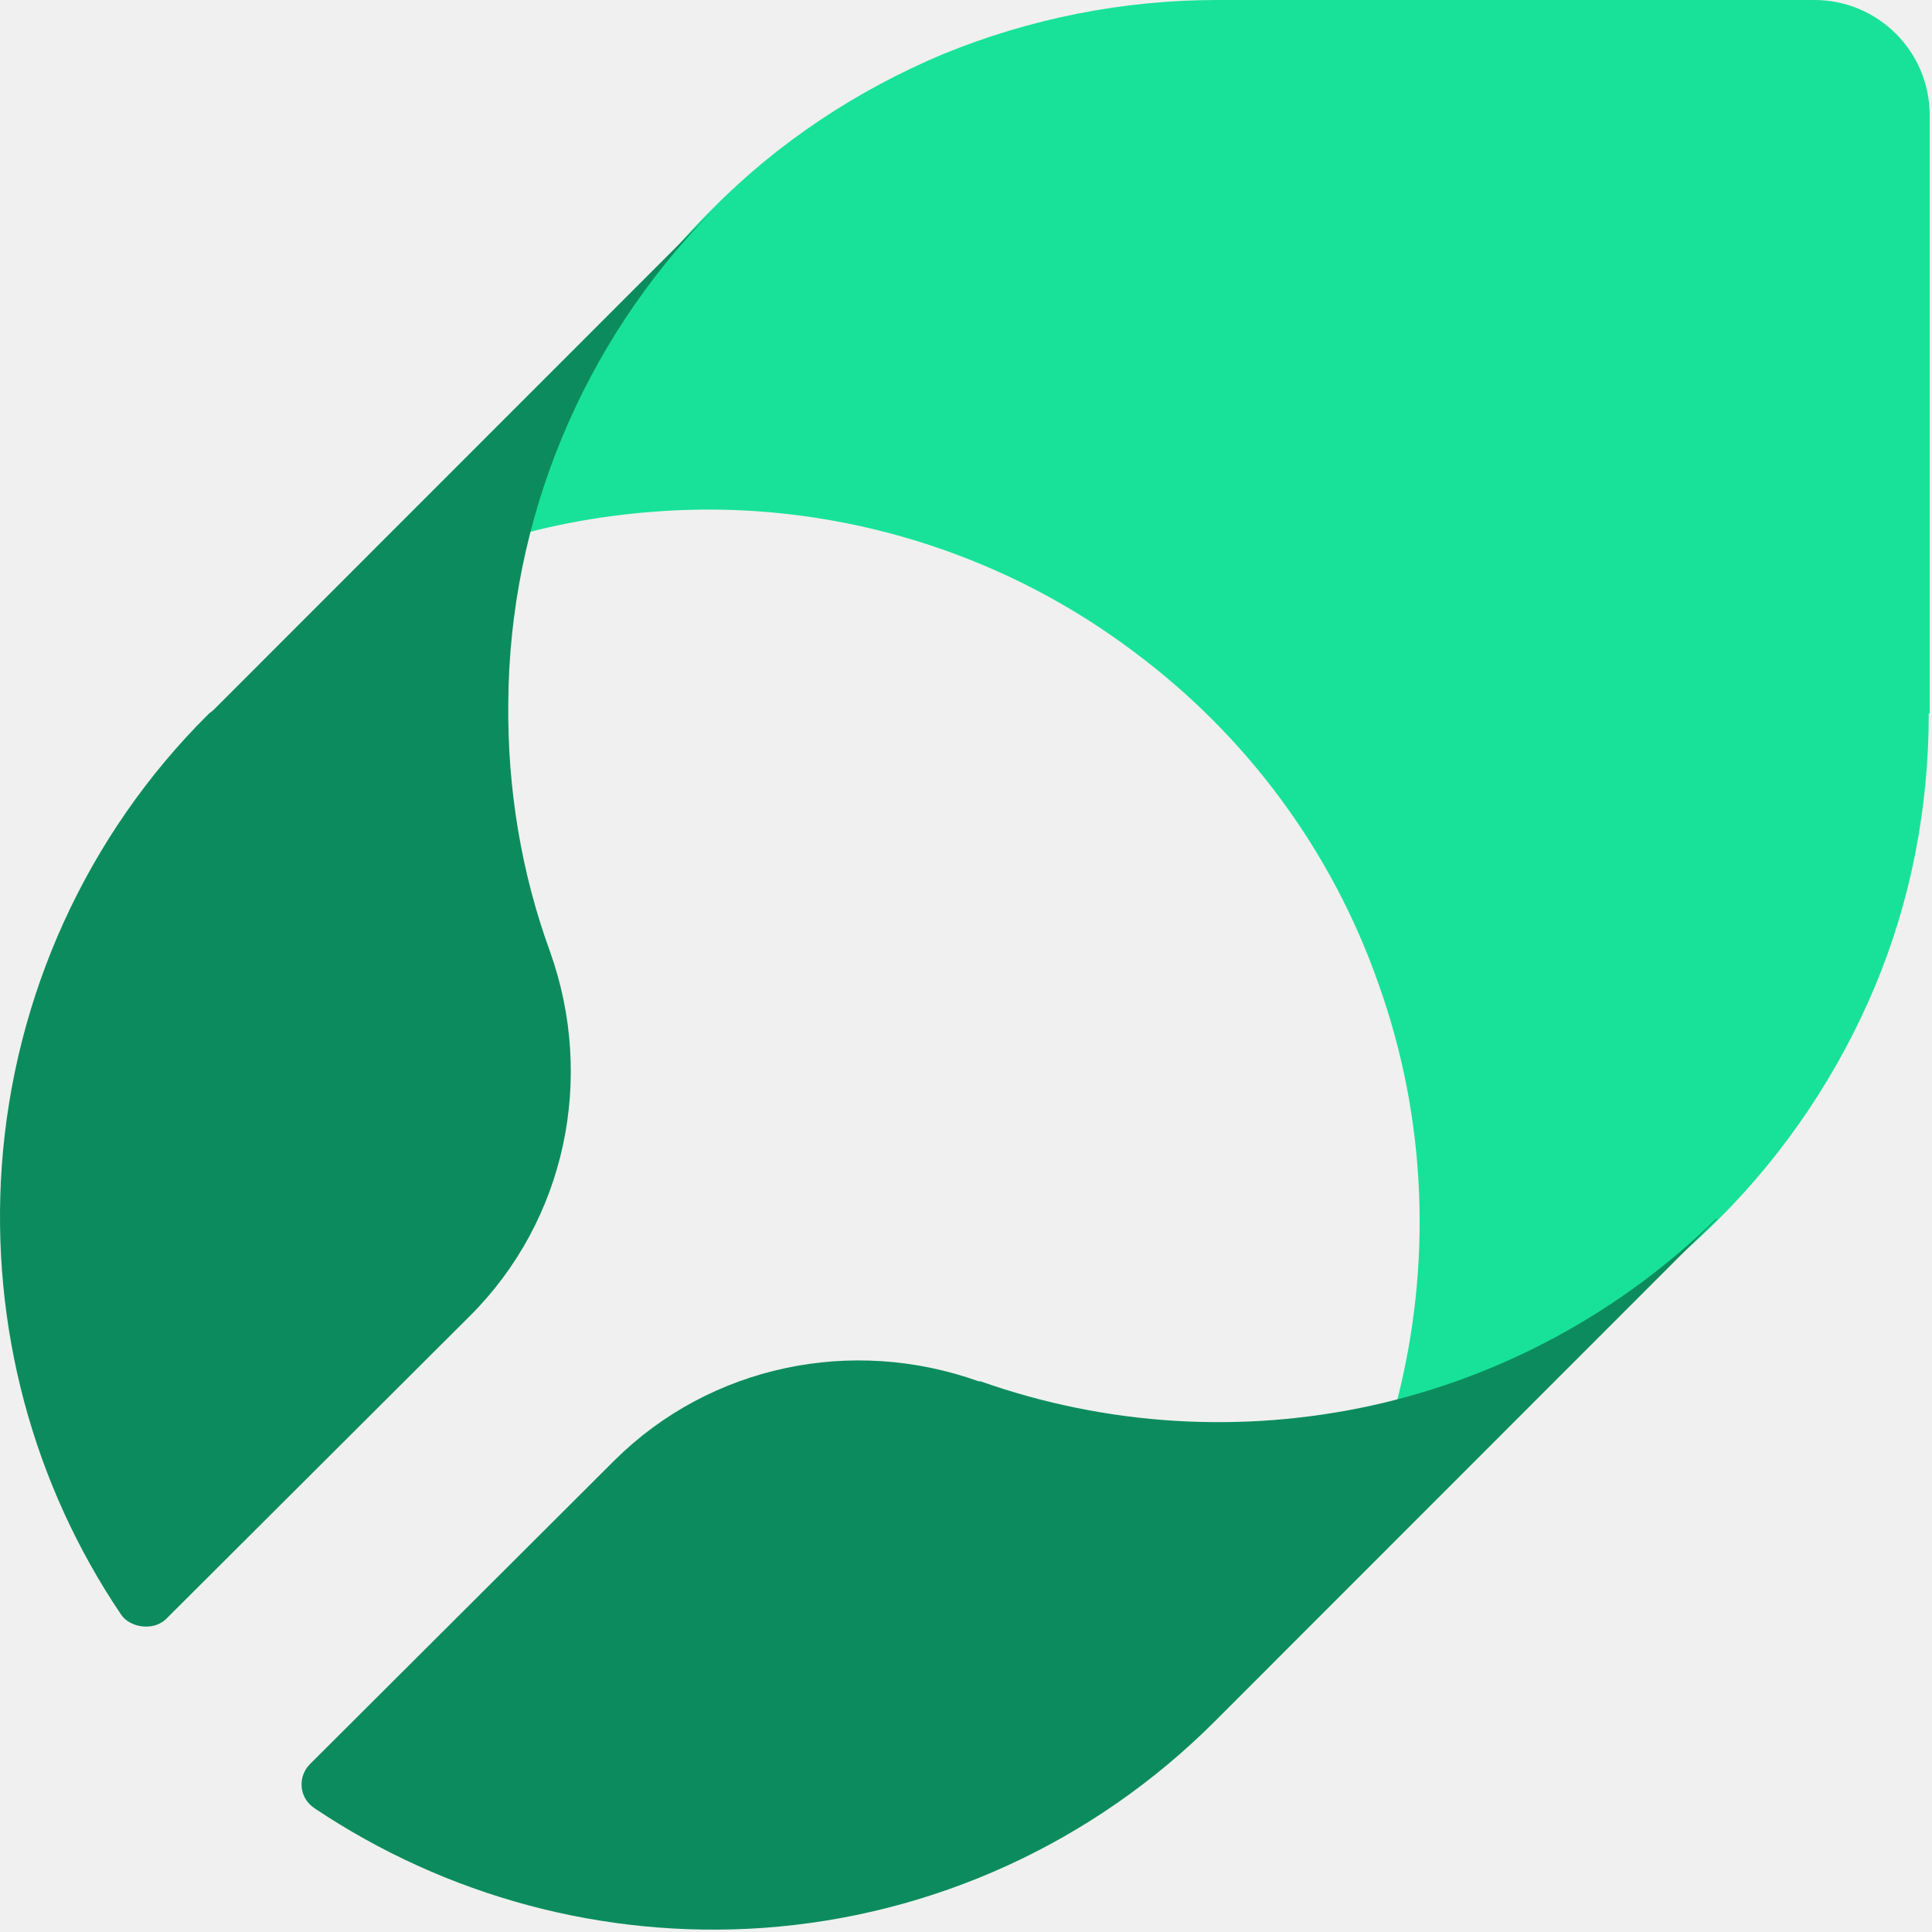
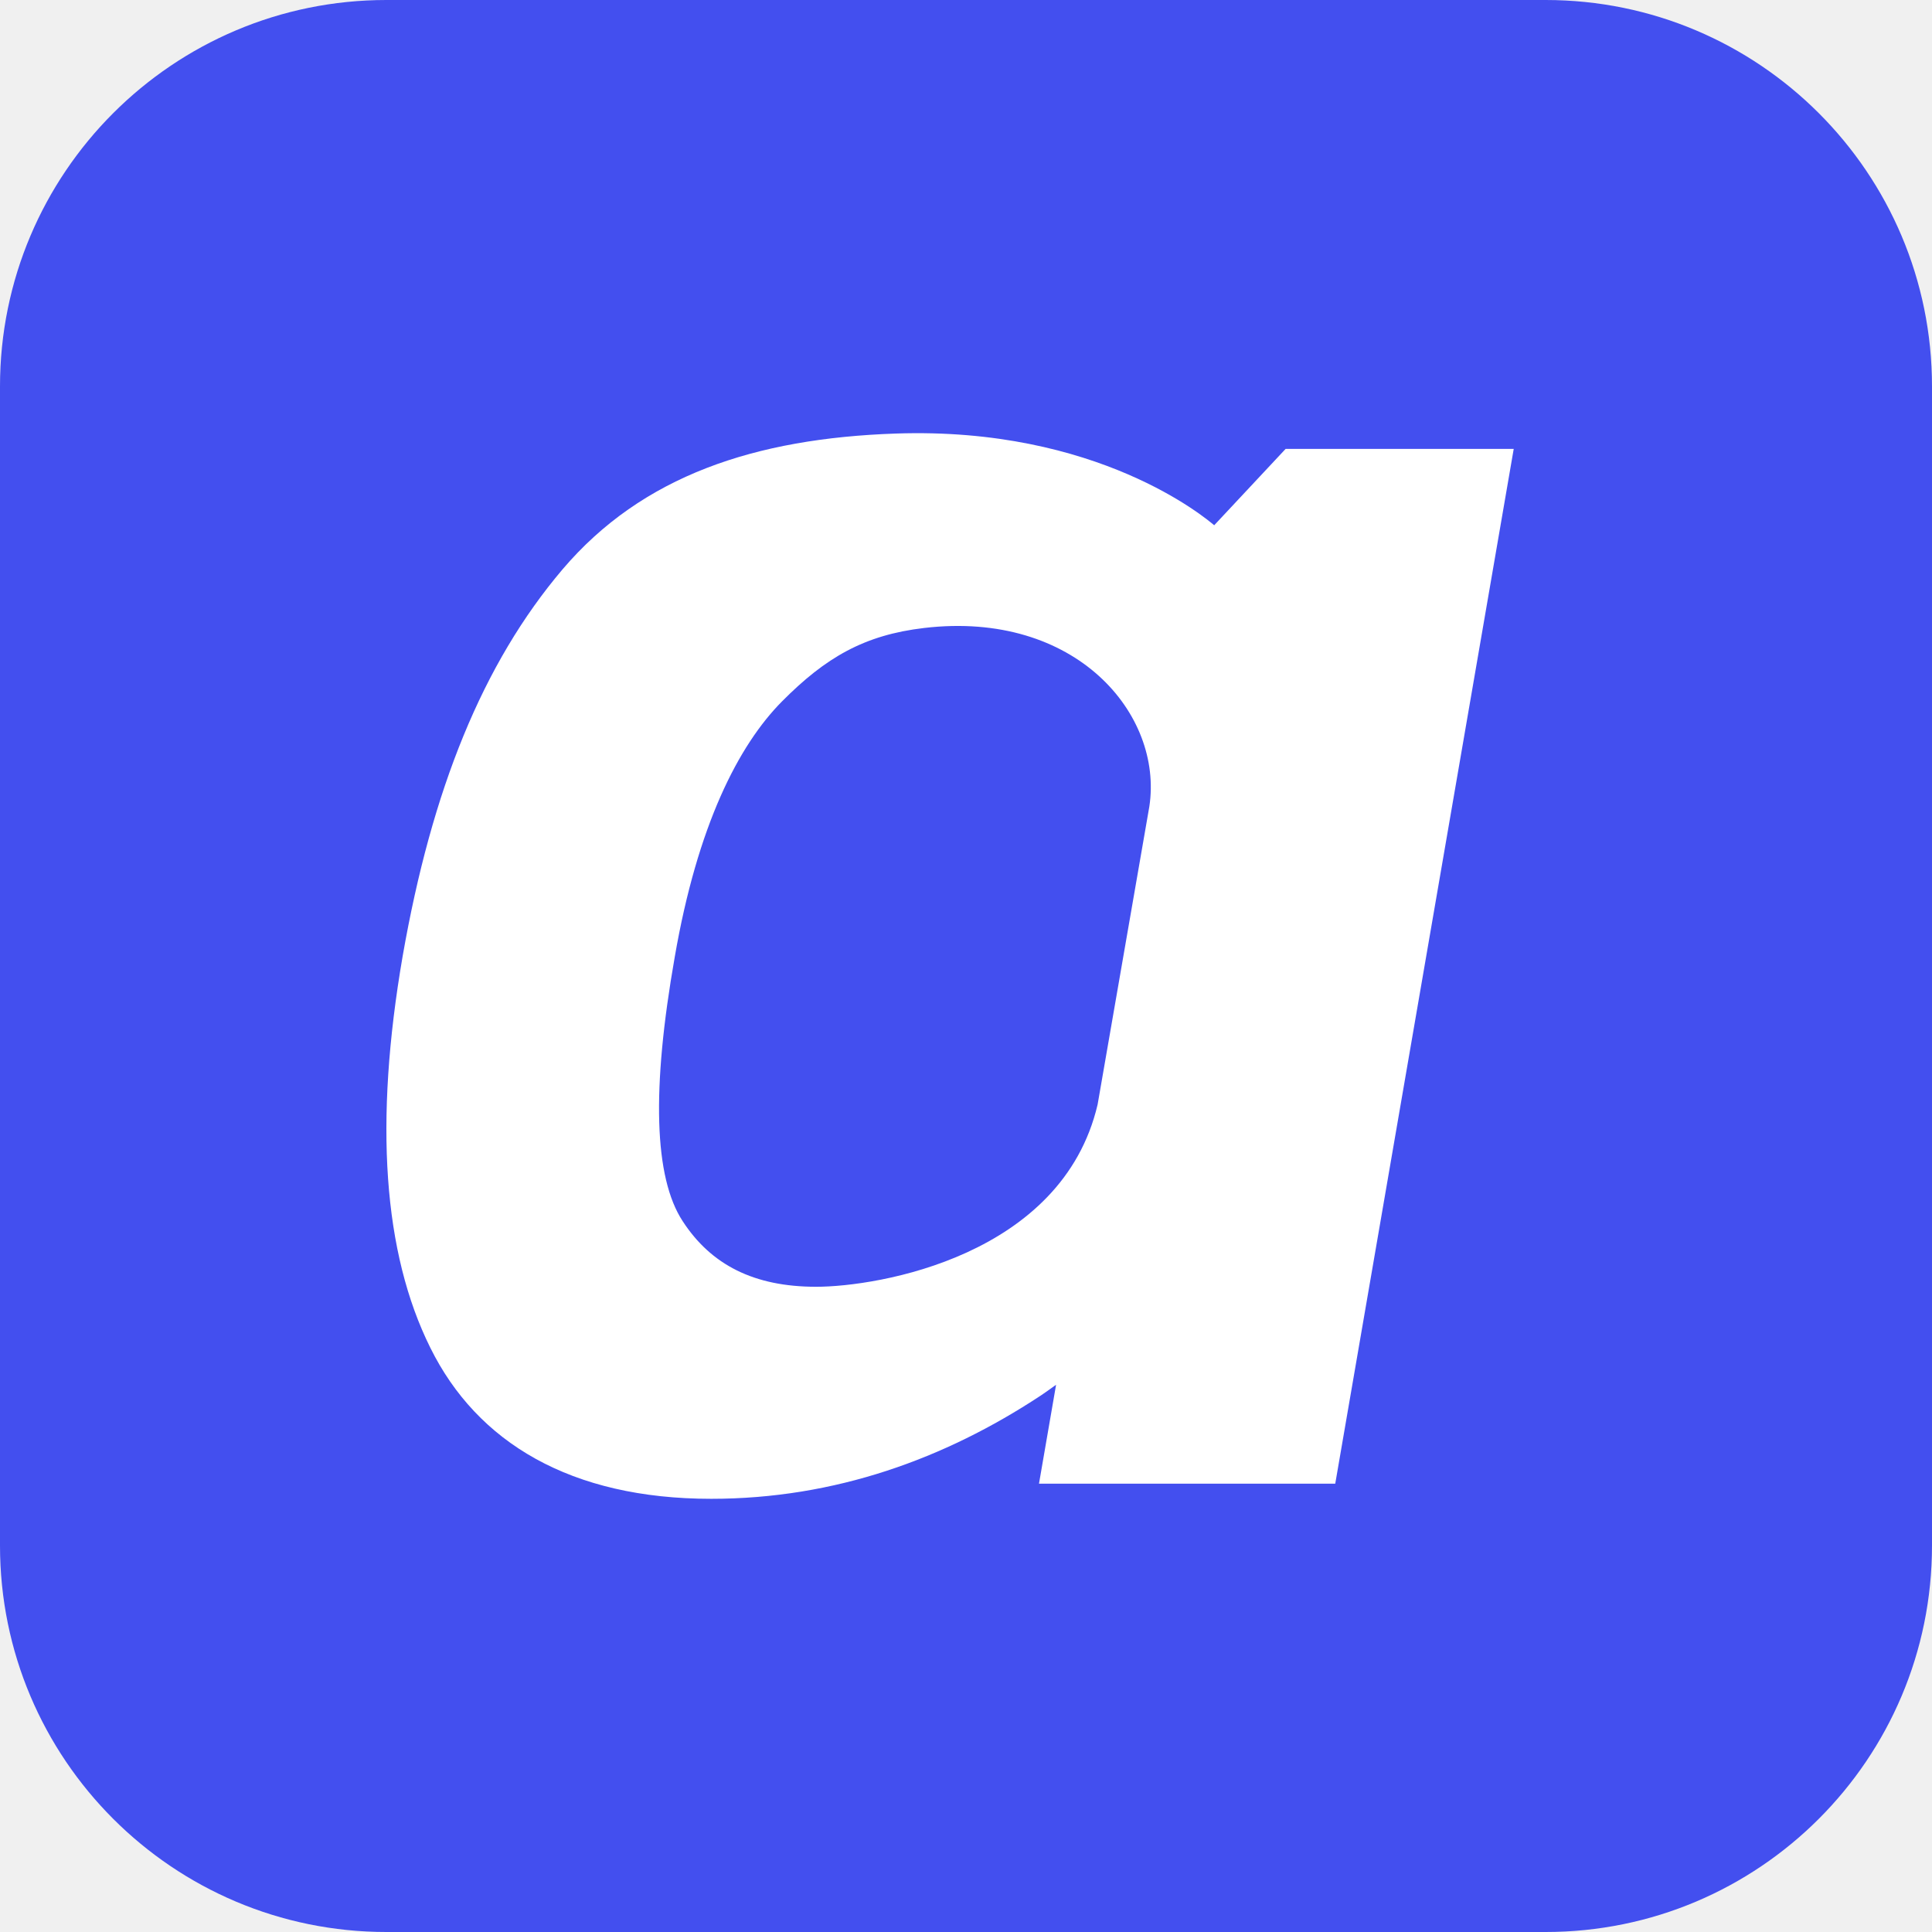
- <svg xmlns="http://www.w3.org/2000/svg" width="502" height="502" viewBox="0 0 502 502" fill="none">
-   <path d="M501.402 185.33V29.962C501.402 13.29 487.876 0 471.453 0H316.156C291.763 0 267.611 4.832 245.15 14.014C222.689 23.438 202.16 36.969 185.012 54.367L183.804 55.575C161.101 78.53 144.92 107.042 136.708 138.454C151.441 134.588 166.656 132.655 181.871 132.413C222.447 131.93 262.298 144.978 294.661 169.383C323.885 191.13 346.104 221.092 358.18 255.645C370.739 290.681 372.188 328.859 362.769 364.862C393.925 356.647 422.666 340.457 445.611 317.744L446.818 316.536C463.966 299.38 477.732 278.841 487.151 256.37C496.571 233.898 501.16 209.735 501.16 185.33H501.402Z" fill="#18E299" />
-   <path d="M132.071 182.706C132.312 135.044 151.32 89.307 184.764 55.125L55.557 184.391C55.076 184.873 54.594 185.113 54.113 185.595C22.593 216.888 3.586 258.774 0.458 303.066C-2.43 344.47 8.397 385.392 31.496 419.575C33.699 422.835 39.677 423.907 43.046 420.778L122.206 341.822C146.989 317.028 154.689 280.198 142.899 247.219C135.44 226.758 131.831 204.852 132.071 182.706Z" fill="#0C8C5E" />
-   <path d="M446.067 316.547C421.284 340.86 390.245 357.71 356.56 365.172C322.634 372.635 287.506 370.468 254.783 358.914C254.783 358.914 254.542 358.914 254.301 358.914C221.338 347.118 184.525 354.821 159.742 379.375L80.581 458.331C77.212 461.701 77.694 467.238 81.784 469.885C115.95 492.754 156.855 503.827 198.24 500.938C242.512 497.809 284.137 478.792 315.656 447.258L316.859 446.054L446.067 316.788V316.547Z" fill="#0C8C5E" />
+ <svg xmlns="http://www.w3.org/2000/svg" width="32" height="32" viewBox="0 0 32 32" fill="none">
+   <g clip-path="url(#clip0_1125_37052)">
+     <rect width="32" height="32" rx="6.4" fill="#434FEF" />
+     <path fill-rule="evenodd" clip-rule="evenodd" d="M21.294 7.435L20.111 8.7C19.977 8.587 18.182 7.065 14.835 7.181C12.511 7.261 10.638 7.877 9.316 9.432C7.995 10.99 7.152 13.075 6.669 15.838C6.195 18.589 6.347 20.75 7.126 22.32C7.902 23.893 9.454 24.825 11.78 24.825C13.835 24.825 15.654 24.158 17.23 23.12C17.285 23.084 17.336 23.047 17.387 23.011C17.421 22.986 17.456 22.961 17.492 22.936L17.209 24.574H22.116L25.072 7.435H21.294ZM13.518 21.313C12.49 21.313 11.778 20.951 11.307 20.226C10.833 19.502 10.79 18.043 11.176 15.85C11.552 13.676 12.228 12.348 12.952 11.618C13.675 10.889 14.316 10.517 15.309 10.401C17.823 10.106 19.268 11.833 19.037 13.357L18.18 18.294C17.592 20.803 14.547 21.313 13.516 21.313H13.518Z" fill="white" />
+   </g>
+   <defs>
+     <clipPath id="clip0_1125_37052">
+       <rect width="32" height="32" rx="6.4" fill="white" />
+     </clipPath>
+   </defs>
</svg>
